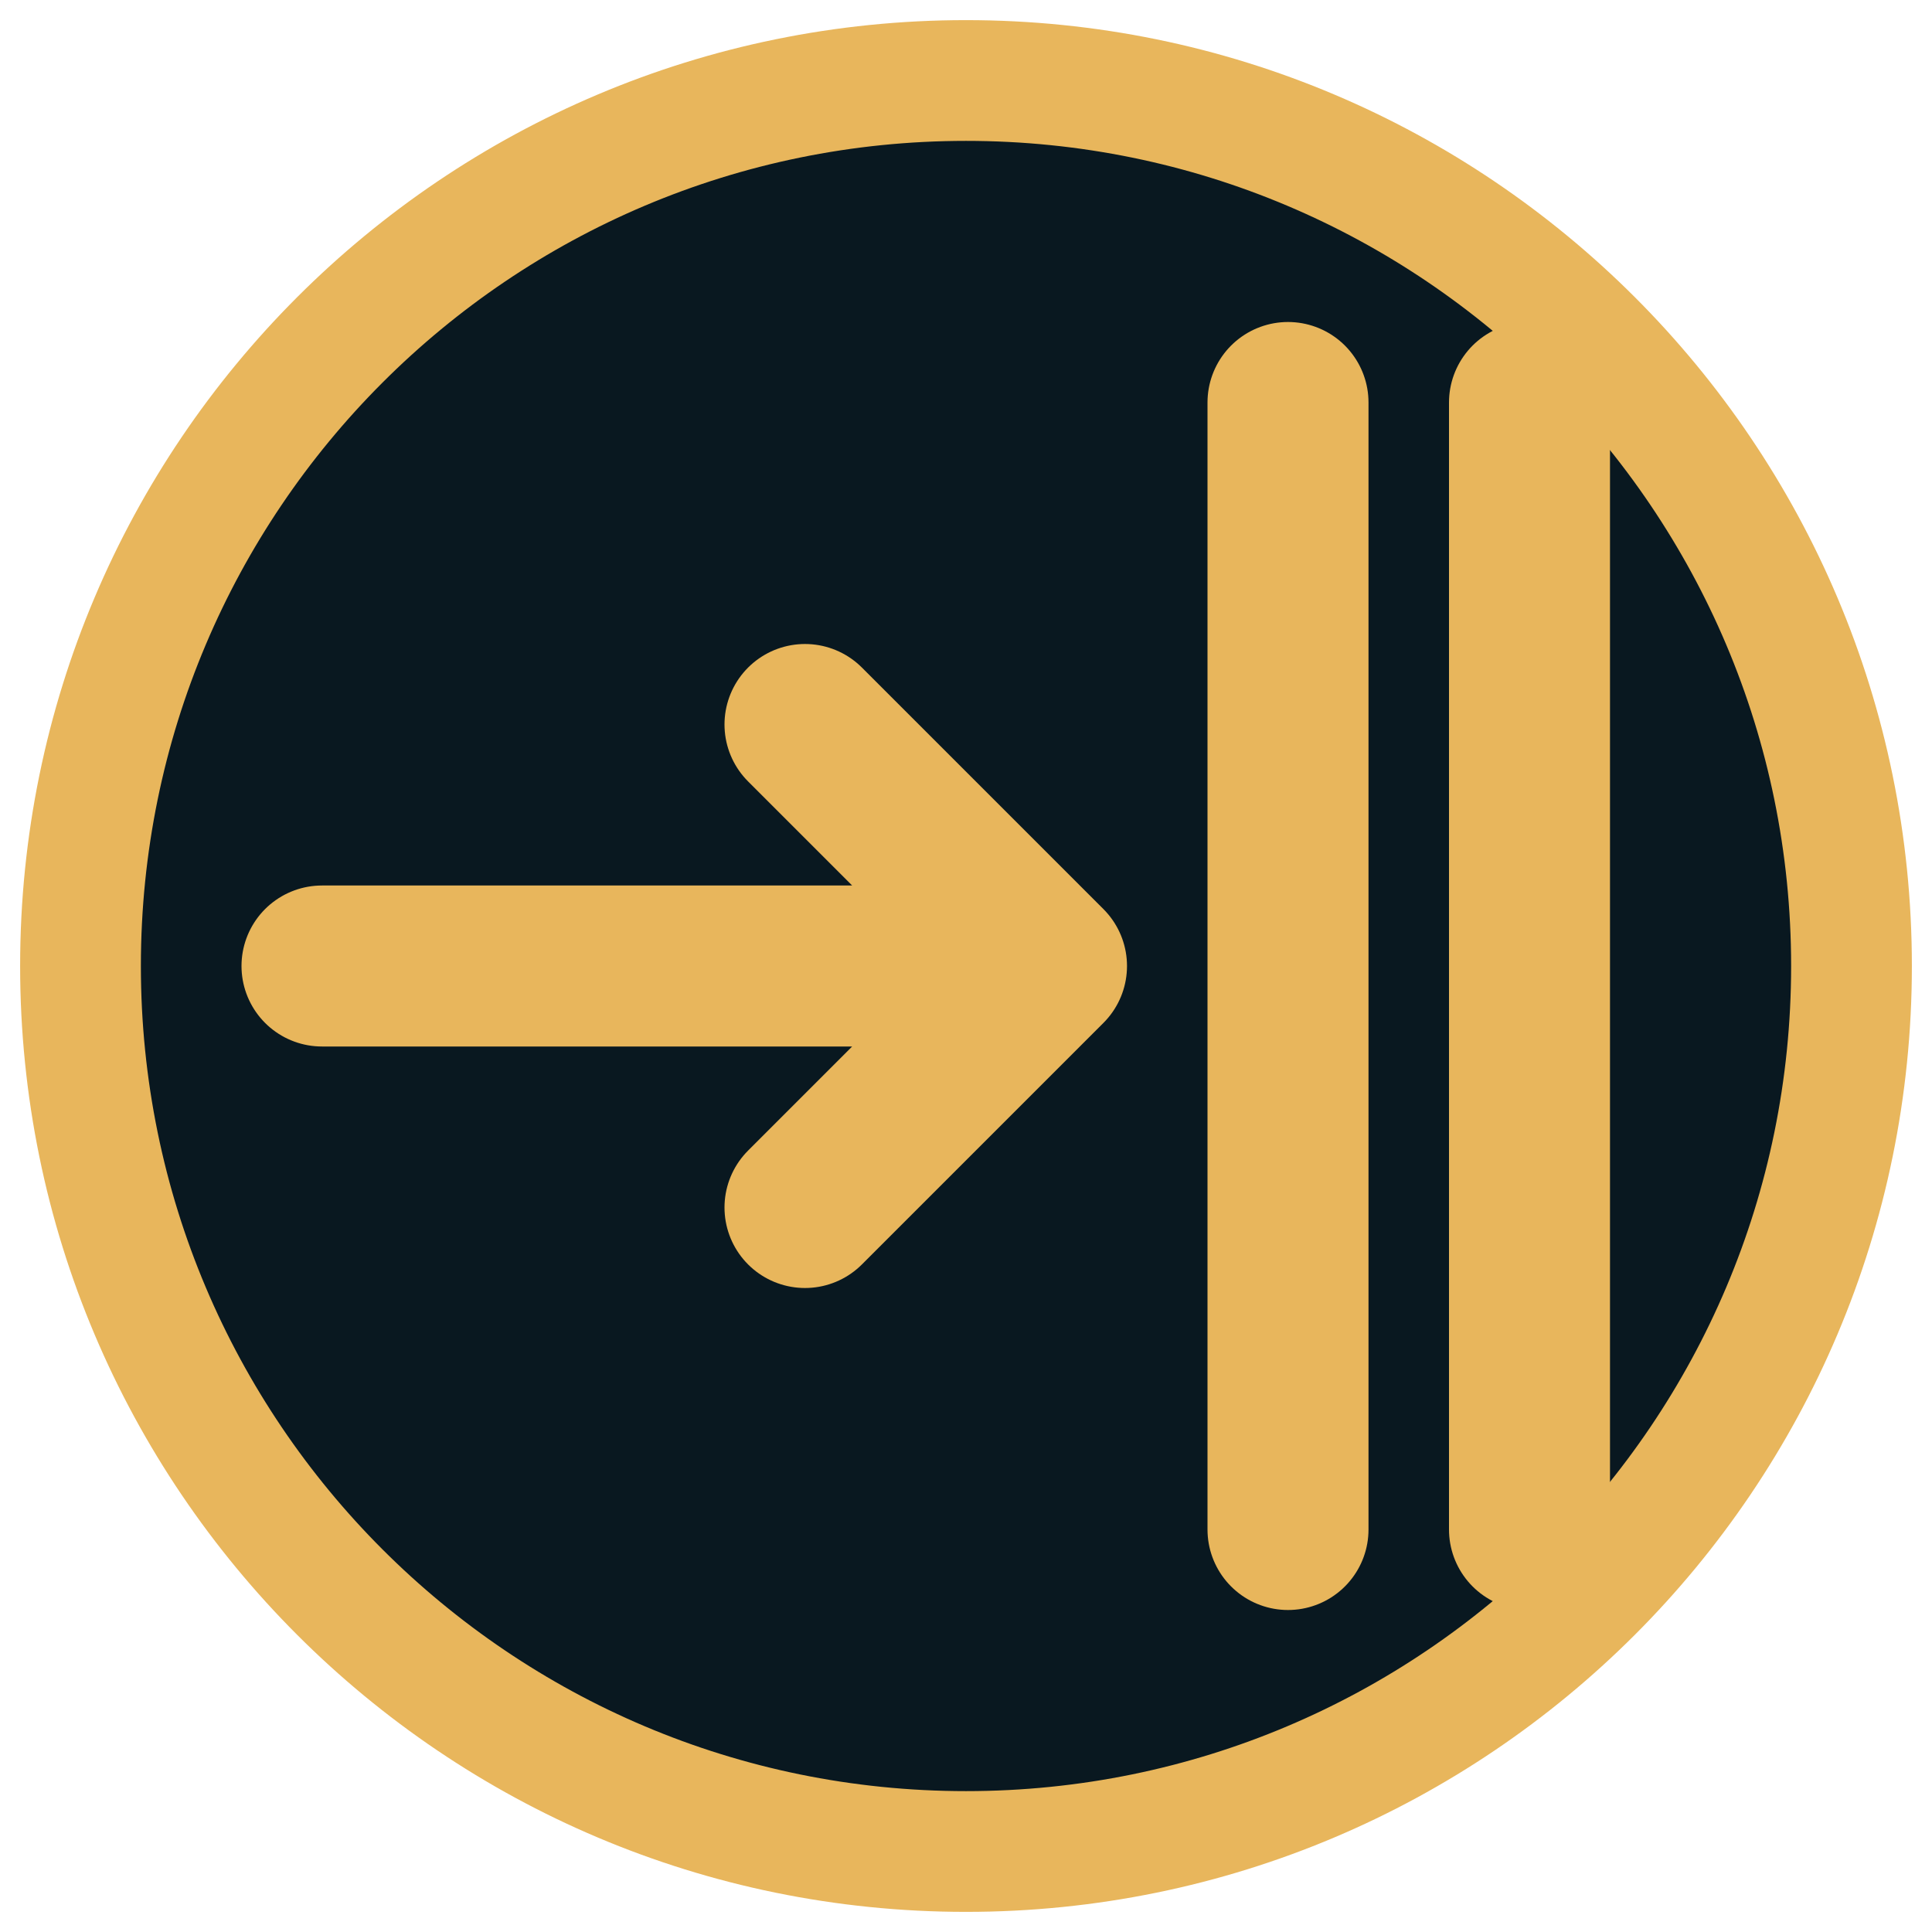
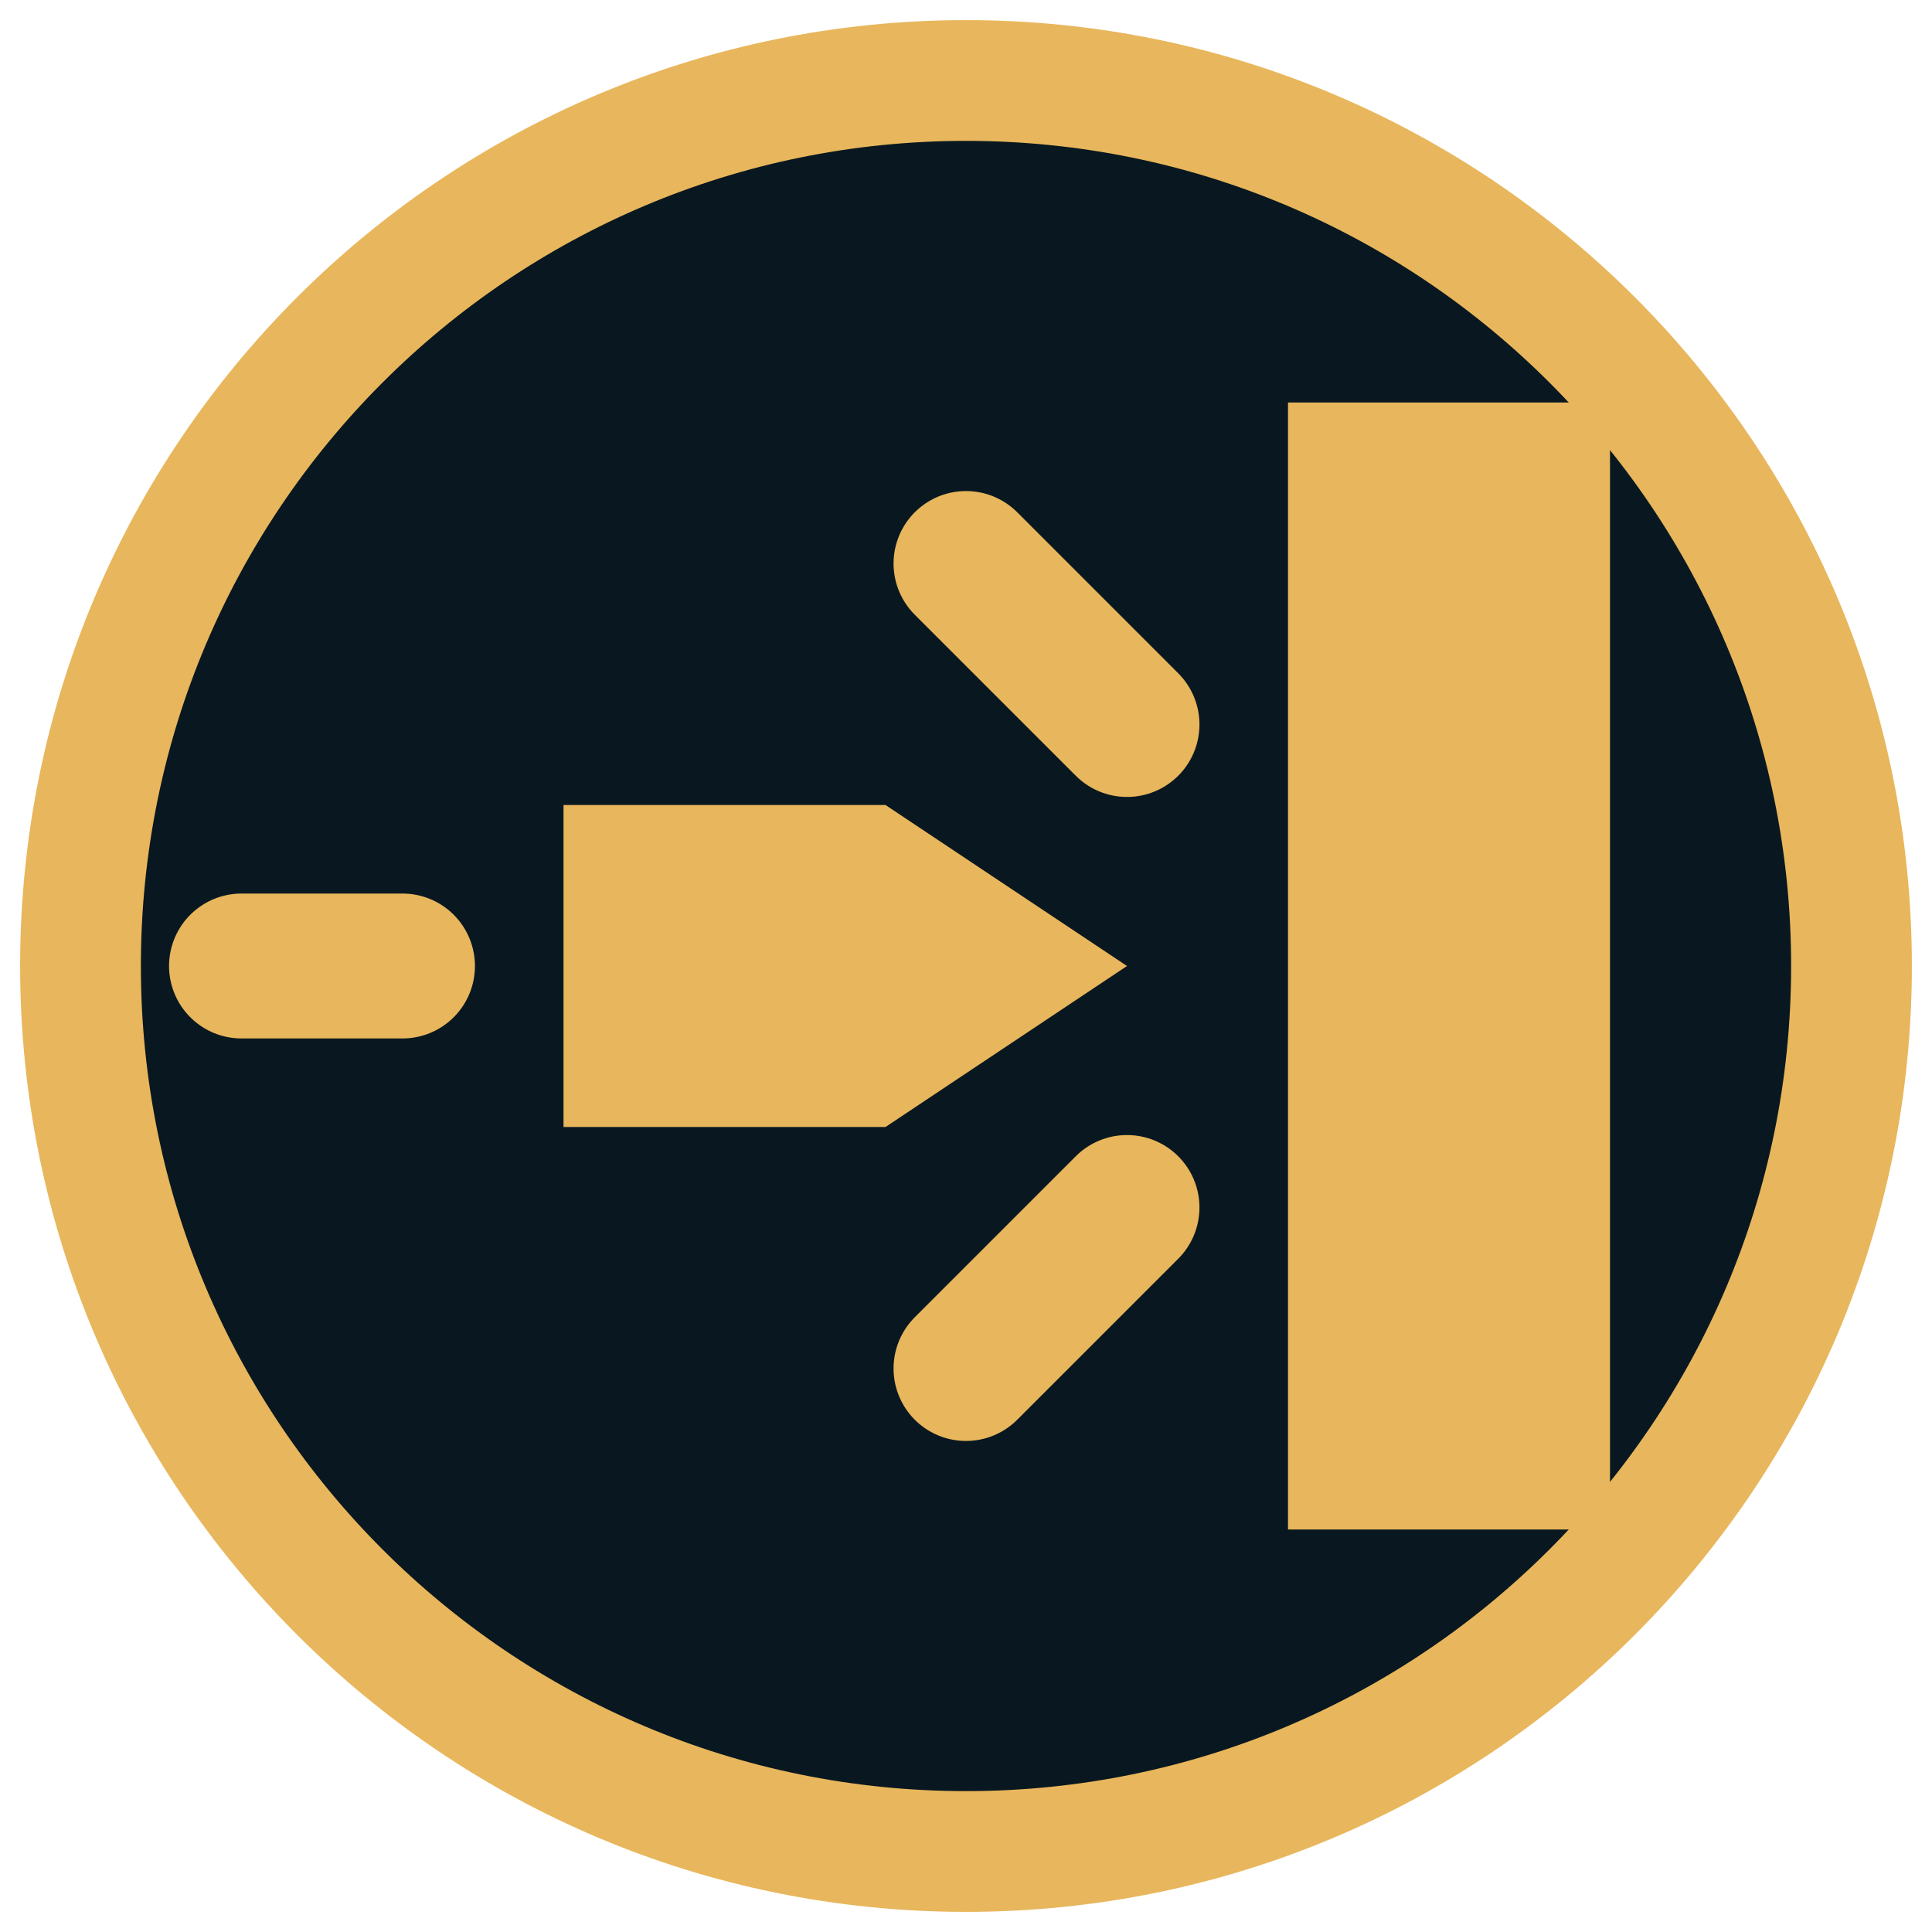
<svg xmlns="http://www.w3.org/2000/svg" width="24" height="24" viewBox="0 0 24 24">
  <circle cx="12" cy="12" r="11" fill="#091820" stroke="#e8b65c" stroke-width="1.5" />
-   <path d="M4 12h9m-3-3 3 3-3 3M16 5v14m3-14v14" fill="none" stroke="#e8b65c" stroke-width="2" stroke-linecap="round" stroke-linejoin="round" />
+   <path d="M16 5h4v14h-4Z" fill="#e8b65c" />
+   <path d="M3 12h2" stroke="#e8b65c" stroke-width="1.8" stroke-linecap="round" />
+   <path d="M7 10h4l3 2-3 2H7Z" fill="#e8b65c" />
+   <path d="m12 7 2 2m-2 8 2-2" fill="none" stroke="#e8b65c" stroke-width="1.8" stroke-linecap="round" />
</svg>
